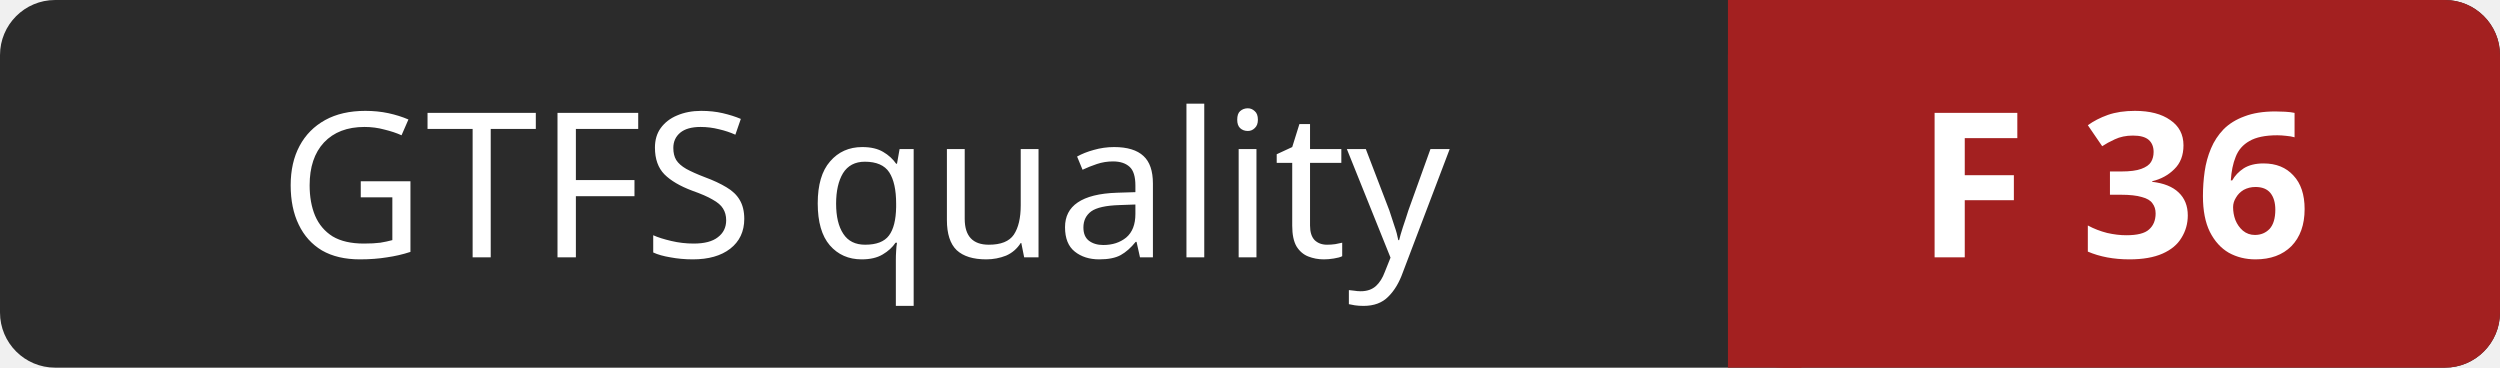
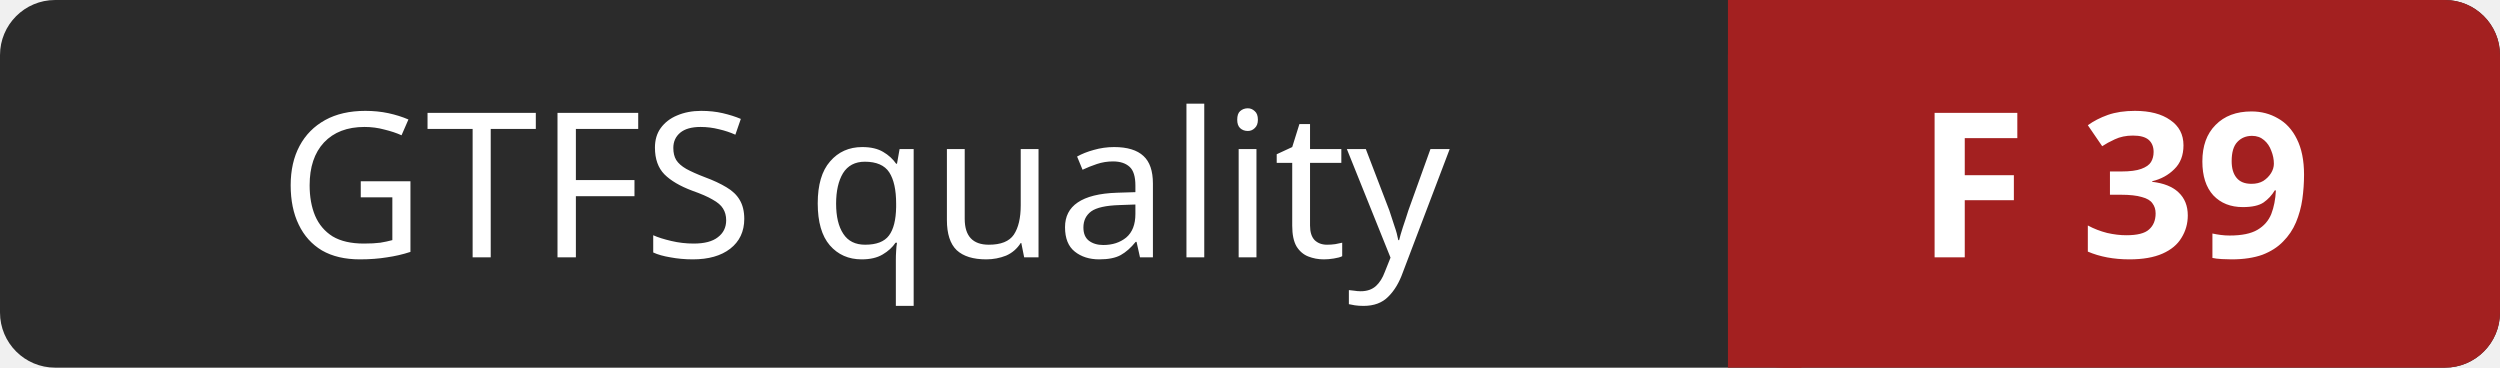
- <svg xmlns="http://www.w3.org/2000/svg" width="136" height="20" role="img" aria-label="GTFS quality: F 36">
+ <svg xmlns="http://www.w3.org/2000/svg" width="136" height="20" role="img" aria-label="GTFS quality: F 39">
  <rect width="136" height="20" rx="3" fill="#2b2b2b" />
  <rect x="94" width="42" height="20" rx="3" fill="#a32020" />
  <rect x="94" width="4" height="20" fill="#a32020" />
  <g fill="#ffffff" font-family="Verdana,Geneva,sans-serif" font-size="11" text-anchor="middle">
    <text x="47" y="14">GTFS quality</text>
-     <text x="115" y="14" font-weight="bold">F 36</text>
+     <text x="115" y="14" font-weight="bold">F 39</text>
  </g>
</svg>
